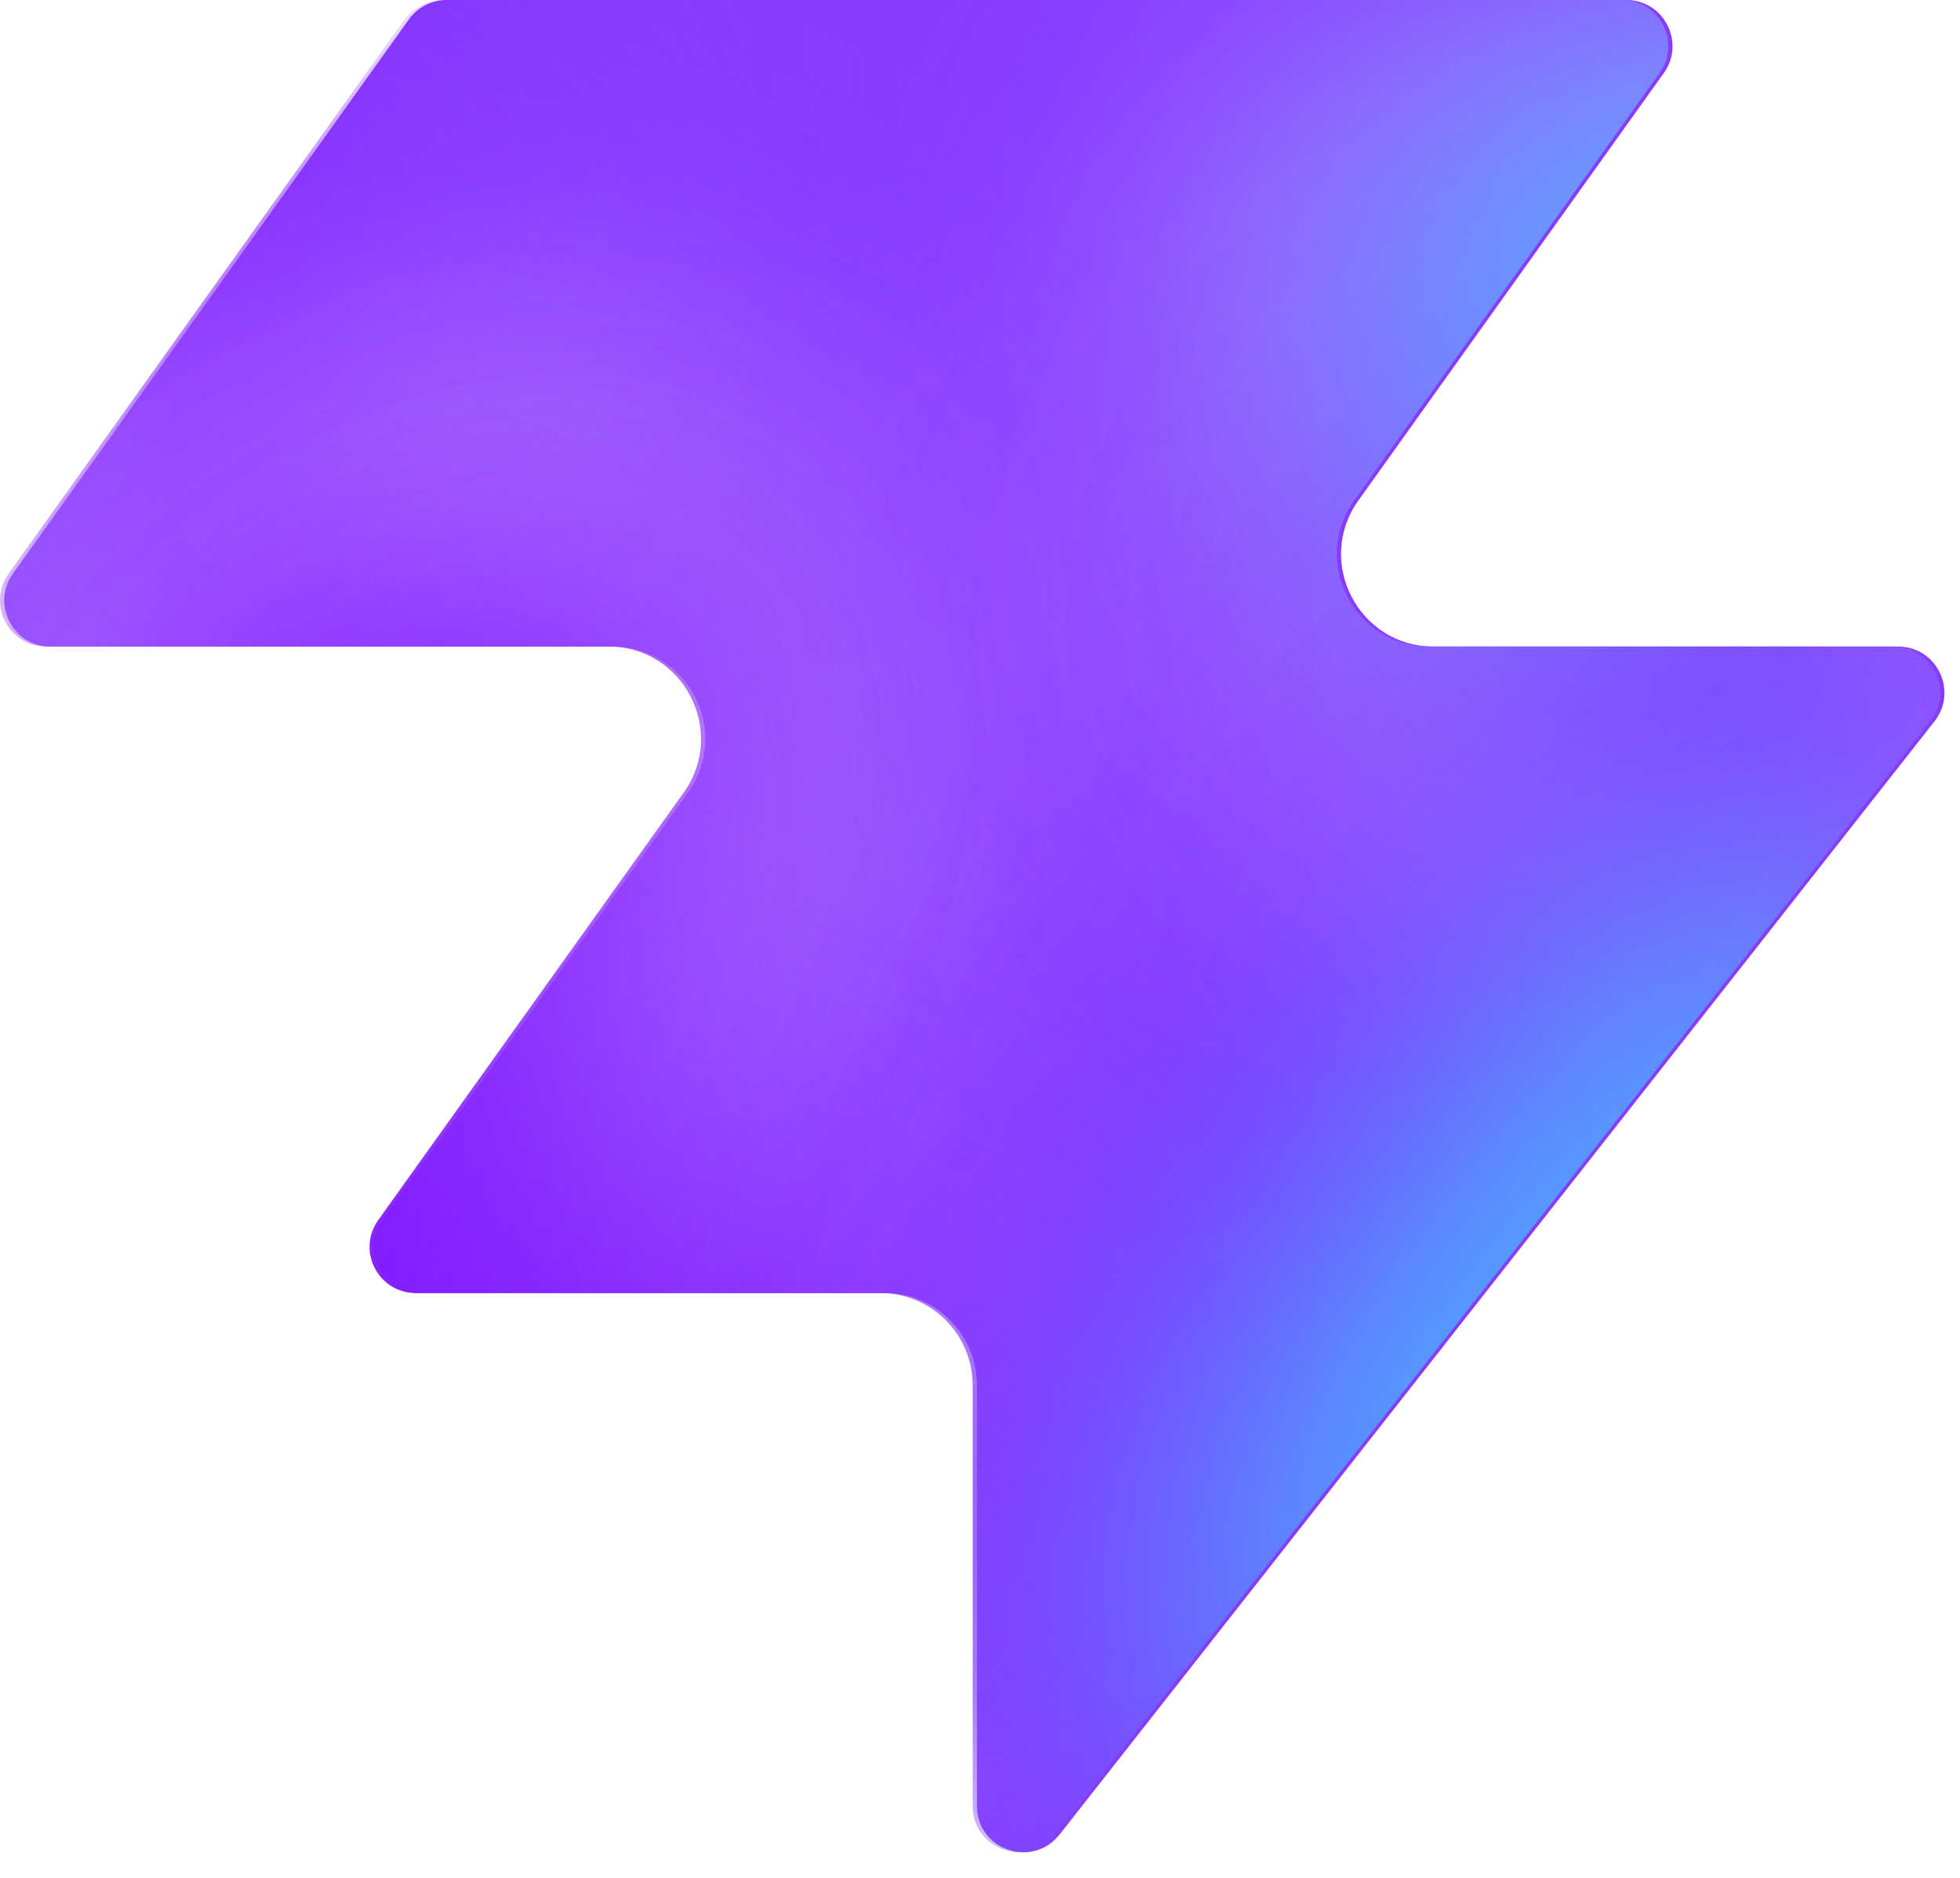
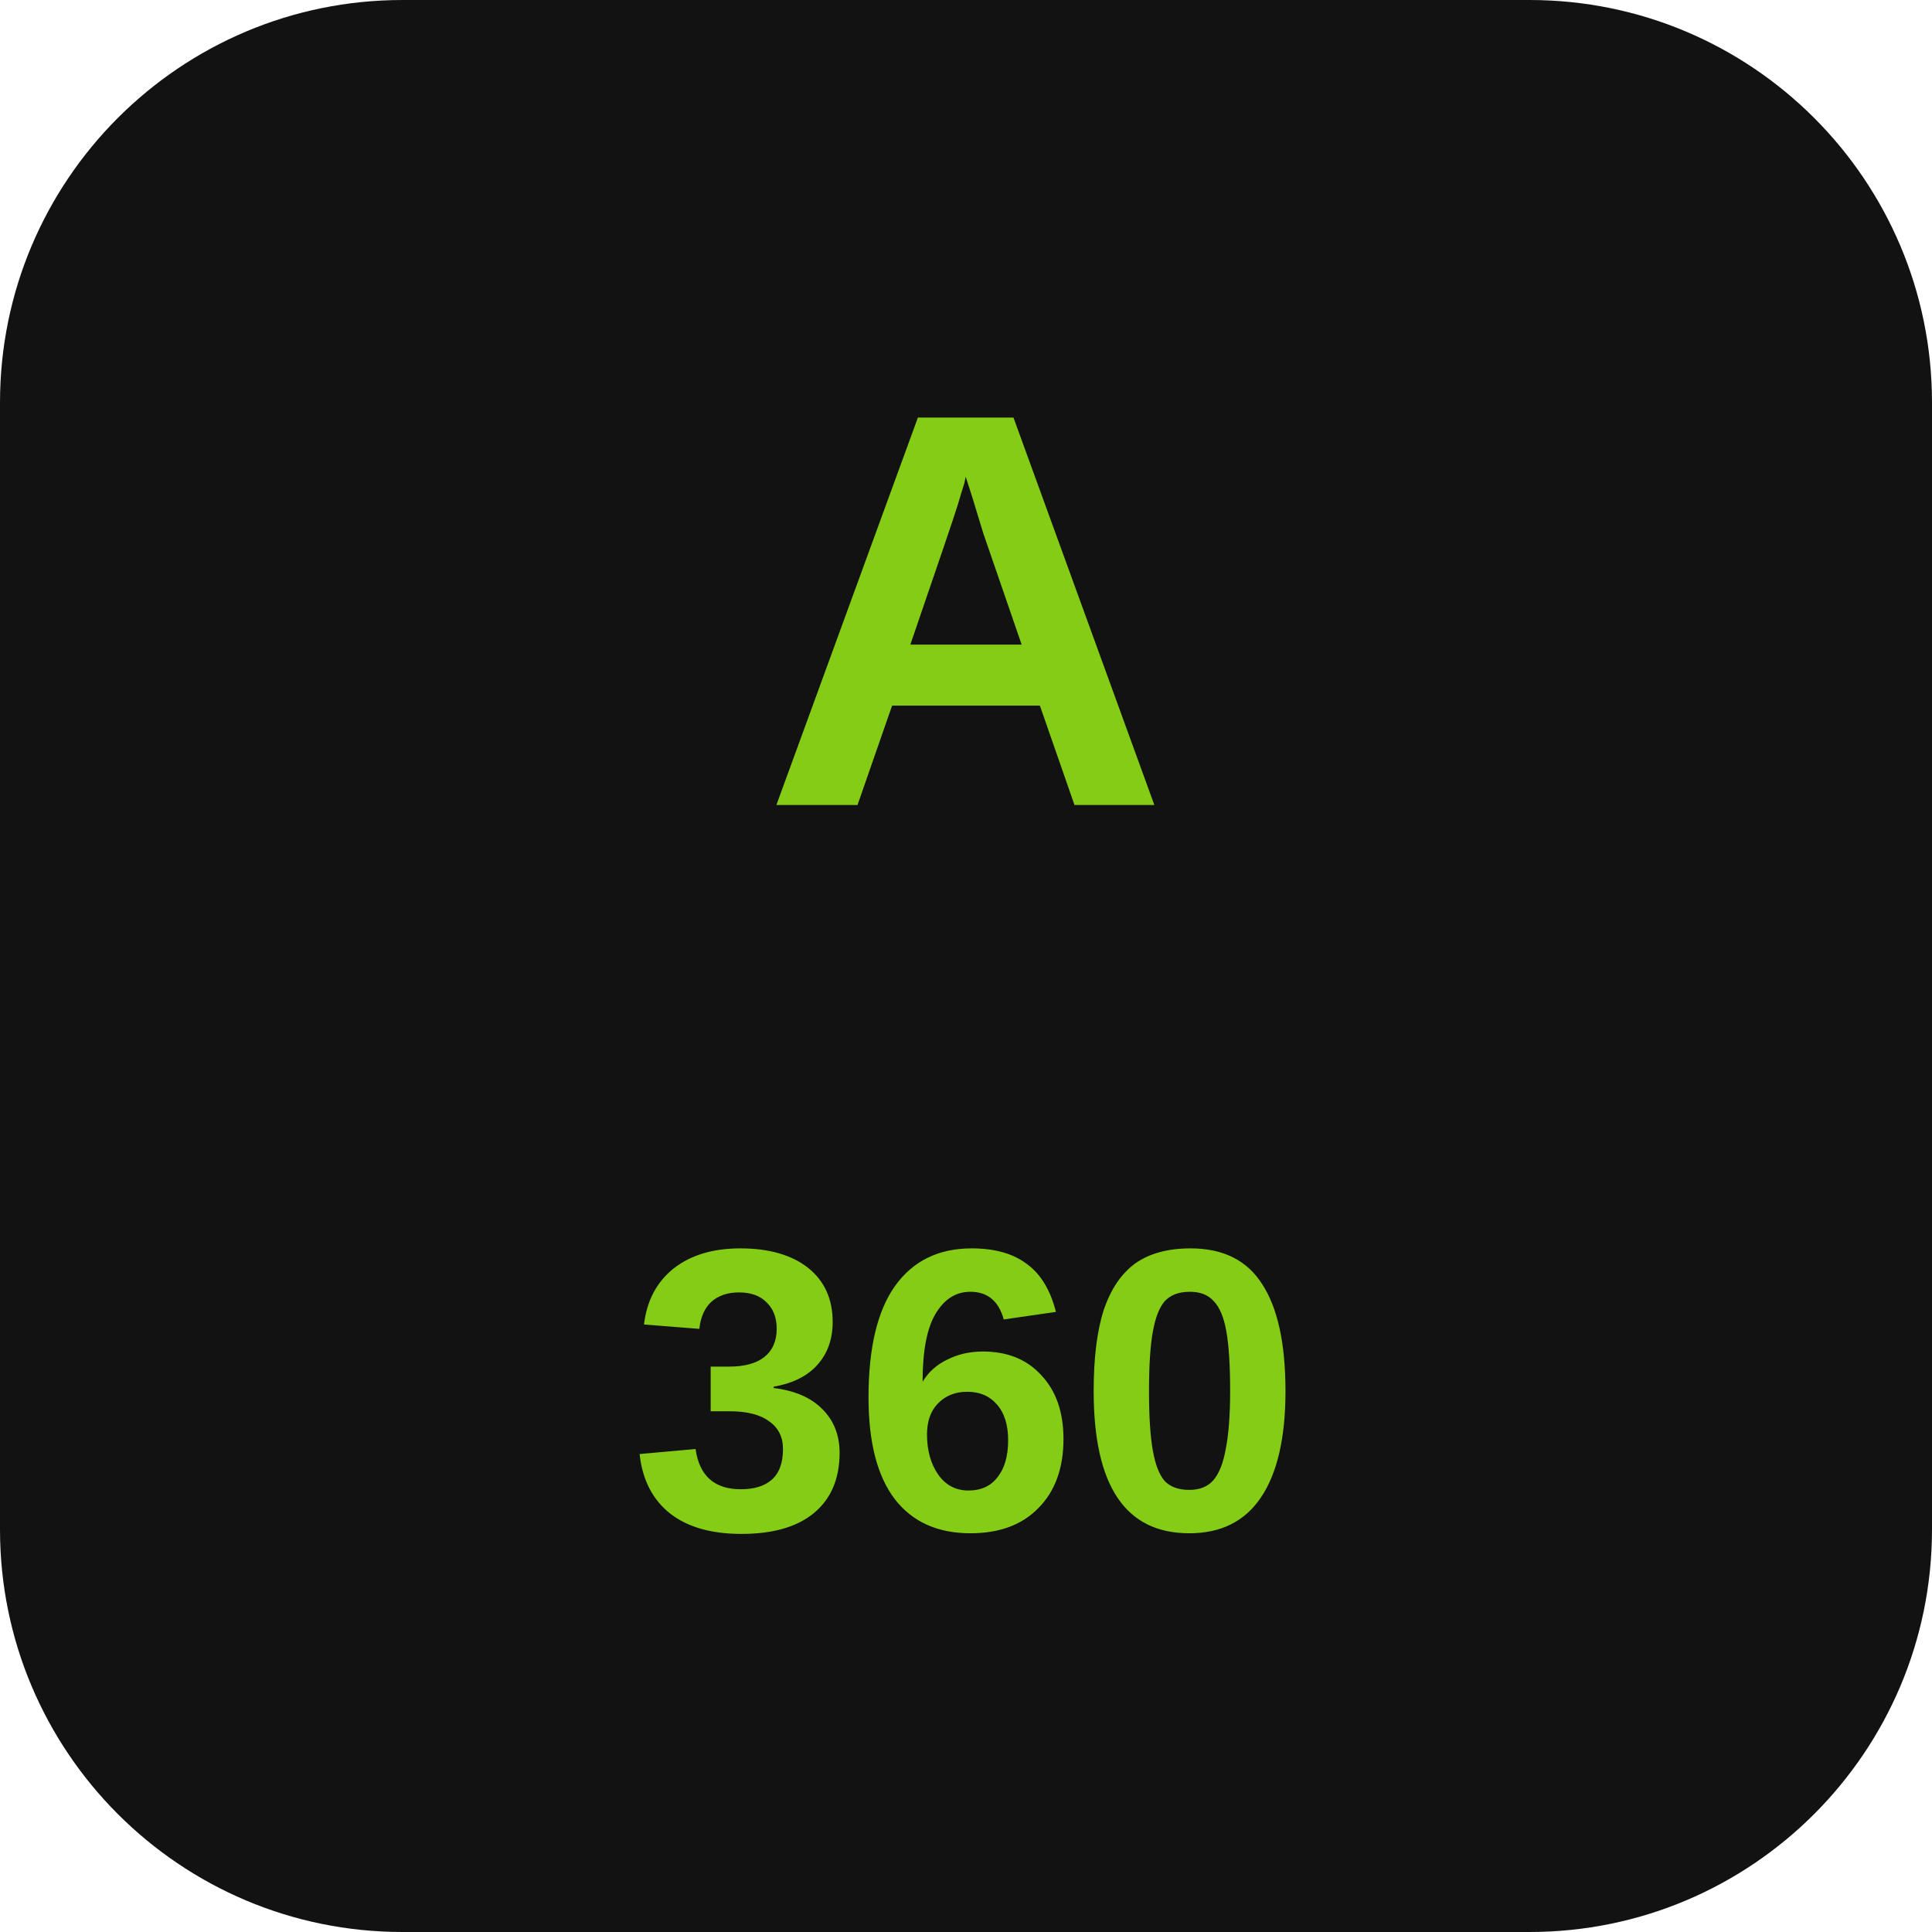
- <svg xmlns="http://www.w3.org/2000/svg" width="48" height="46" fill="none" viewBox="0 0 48 46">
-   <path fill="#863bff" d="M25.946 44.938c-.664.845-2.021.375-2.021-.698V33.937a2.26 2.26 0 0 0-2.262-2.262H10.287c-.92 0-1.456-1.04-.92-1.788l7.48-10.471c1.07-1.497 0-3.578-1.842-3.578H1.237c-.92 0-1.456-1.04-.92-1.788L10.013.474c.214-.297.556-.474.92-.474h28.894c.92 0 1.456 1.04.92 1.788l-7.48 10.471c-1.07 1.498 0 3.579 1.842 3.579h11.377c.943 0 1.473 1.088.89 1.83L25.947 44.94z" style="fill:#863bff;fill:color(display-p3 .525 .23 1);fill-opacity:1" />
-   <mask id="a" width="48" height="46" x="0" y="0" maskUnits="userSpaceOnUse" style="mask-type:alpha">
-     <path fill="#000" d="M25.842 44.938c-.664.844-2.021.375-2.021-.698V33.937a2.26 2.26 0 0 0-2.262-2.262H10.183c-.92 0-1.456-1.04-.92-1.788l7.48-10.471c1.07-1.498 0-3.579-1.842-3.579H1.133c-.92 0-1.456-1.04-.92-1.787L9.91.473c.214-.297.556-.474.92-.474h28.894c.92 0 1.456 1.04.92 1.788l-7.48 10.471c-1.07 1.498 0 3.578 1.842 3.578h11.377c.943 0 1.473 1.088.89 1.832L25.843 44.94z" style="fill:#000;fill-opacity:1" />
-   </mask>
-   <g mask="url(#a)">
-     <g filter="url(#b)">
-       <ellipse cx="5.508" cy="14.704" fill="#ede6ff" rx="5.508" ry="14.704" style="fill:#ede6ff;fill:color(display-p3 .927 .903 1);fill-opacity:1" transform="matrix(.00324 1 1 -.00324 -4.47 31.516)" />
-     </g>
-     <g filter="url(#c)">
-       <ellipse cx="10.399" cy="29.851" fill="#ede6ff" rx="10.399" ry="29.851" style="fill:#ede6ff;fill:color(display-p3 .927 .903 1);fill-opacity:1" transform="matrix(.00324 1 1 -.00324 -39.328 7.883)" />
-     </g>
-     <g filter="url(#d)">
-       <ellipse cx="5.508" cy="30.487" fill="#7e14ff" rx="5.508" ry="30.487" style="fill:#7e14ff;fill:color(display-p3 .492 .077 1);fill-opacity:1" transform="rotate(89.814 -25.913 -14.639)scale(1 -1)" />
-     </g>
-     <g filter="url(#e)">
-       <ellipse cx="5.508" cy="30.599" fill="#7e14ff" rx="5.508" ry="30.599" style="fill:#7e14ff;fill:color(display-p3 .492 .077 1);fill-opacity:1" transform="rotate(89.814 -32.644 -3.334)scale(1 -1)" />
-     </g>
-     <g filter="url(#f)">
-       <ellipse cx="5.508" cy="30.599" fill="#7e14ff" rx="5.508" ry="30.599" style="fill:#7e14ff;fill:color(display-p3 .492 .077 1);fill-opacity:1" transform="matrix(.00324 1 1 -.00324 -34.34 30.47)" />
-     </g>
-     <g filter="url(#g)">
-       <ellipse cx="14.072" cy="22.078" fill="#ede6ff" rx="14.072" ry="22.078" style="fill:#ede6ff;fill:color(display-p3 .927 .903 1);fill-opacity:1" transform="rotate(93.35 24.506 48.493)scale(-1 1)" />
-     </g>
-     <g filter="url(#h)">
-       <ellipse cx="3.47" cy="21.501" fill="#7e14ff" rx="3.47" ry="21.501" style="fill:#7e14ff;fill:color(display-p3 .492 .077 1);fill-opacity:1" transform="rotate(89.009 28.708 47.59)scale(-1 1)" />
-     </g>
-     <g filter="url(#i)">
-       <ellipse cx="3.47" cy="21.501" fill="#7e14ff" rx="3.47" ry="21.501" style="fill:#7e14ff;fill:color(display-p3 .492 .077 1);fill-opacity:1" transform="rotate(89.009 28.708 47.59)scale(-1 1)" />
-     </g>
-     <g filter="url(#j)">
-       <ellipse cx=".387" cy="8.972" fill="#7e14ff" rx="4.407" ry="29.108" style="fill:#7e14ff;fill:color(display-p3 .492 .077 1);fill-opacity:1" transform="rotate(39.51 .387 8.972)" />
-     </g>
-     <g filter="url(#k)">
-       <ellipse cx="47.523" cy="-6.092" fill="#7e14ff" rx="4.407" ry="29.108" style="fill:#7e14ff;fill:color(display-p3 .492 .077 1);fill-opacity:1" transform="rotate(37.892 47.523 -6.092)" />
-     </g>
-     <g filter="url(#l)">
-       <ellipse cx="41.412" cy="6.333" fill="#47bfff" rx="5.971" ry="9.665" style="fill:#47bfff;fill:color(display-p3 .28 .748 1);fill-opacity:1" transform="rotate(37.892 41.412 6.333)" />
-     </g>
-     <g filter="url(#m)">
-       <ellipse cx="-1.879" cy="38.332" fill="#7e14ff" rx="4.407" ry="29.108" style="fill:#7e14ff;fill:color(display-p3 .492 .077 1);fill-opacity:1" transform="rotate(37.892 -1.88 38.332)" />
-     </g>
-     <g filter="url(#n)">
-       <ellipse cx="-1.879" cy="38.332" fill="#7e14ff" rx="4.407" ry="29.108" style="fill:#7e14ff;fill:color(display-p3 .492 .077 1);fill-opacity:1" transform="rotate(37.892 -1.88 38.332)" />
-     </g>
-     <g filter="url(#o)">
-       <ellipse cx="35.651" cy="29.907" fill="#7e14ff" rx="4.407" ry="29.108" style="fill:#7e14ff;fill:color(display-p3 .492 .077 1);fill-opacity:1" transform="rotate(37.892 35.651 29.907)" />
-     </g>
-     <g filter="url(#p)">
-       <ellipse cx="38.418" cy="32.4" fill="#47bfff" rx="5.971" ry="15.297" style="fill:#47bfff;fill:color(display-p3 .28 .748 1);fill-opacity:1" transform="rotate(37.892 38.418 32.4)" />
-     </g>
-   </g>
-   <defs>
-     <filter id="b" width="60.045" height="41.654" x="-19.77" y="16.149" color-interpolation-filters="sRGB" filterUnits="userSpaceOnUse">
-       <feFlood flood-opacity="0" result="BackgroundImageFix" />
-       <feBlend in="SourceGraphic" in2="BackgroundImageFix" result="shape" />
-       <feGaussianBlur result="effect1_foregroundBlur_2002_17158" stdDeviation="7.659" />
-     </filter>
-     <filter id="c" width="90.34" height="51.437" x="-54.613" y="-7.533" color-interpolation-filters="sRGB" filterUnits="userSpaceOnUse">
-       <feFlood flood-opacity="0" result="BackgroundImageFix" />
-       <feBlend in="SourceGraphic" in2="BackgroundImageFix" result="shape" />
-       <feGaussianBlur result="effect1_foregroundBlur_2002_17158" stdDeviation="7.659" />
-     </filter>
-     <filter id="d" width="79.355" height="29.4" x="-49.64" y="2.03" color-interpolation-filters="sRGB" filterUnits="userSpaceOnUse">
-       <feFlood flood-opacity="0" result="BackgroundImageFix" />
-       <feBlend in="SourceGraphic" in2="BackgroundImageFix" result="shape" />
-       <feGaussianBlur result="effect1_foregroundBlur_2002_17158" stdDeviation="4.596" />
-     </filter>
-     <filter id="e" width="79.579" height="29.4" x="-45.045" y="20.029" color-interpolation-filters="sRGB" filterUnits="userSpaceOnUse">
-       <feFlood flood-opacity="0" result="BackgroundImageFix" />
-       <feBlend in="SourceGraphic" in2="BackgroundImageFix" result="shape" />
-       <feGaussianBlur result="effect1_foregroundBlur_2002_17158" stdDeviation="4.596" />
-     </filter>
-     <filter id="f" width="79.579" height="29.4" x="-43.513" y="21.178" color-interpolation-filters="sRGB" filterUnits="userSpaceOnUse">
-       <feFlood flood-opacity="0" result="BackgroundImageFix" />
-       <feBlend in="SourceGraphic" in2="BackgroundImageFix" result="shape" />
-       <feGaussianBlur result="effect1_foregroundBlur_2002_17158" stdDeviation="4.596" />
-     </filter>
-     <filter id="g" width="74.749" height="58.852" x="15.756" y="-17.901" color-interpolation-filters="sRGB" filterUnits="userSpaceOnUse">
-       <feFlood flood-opacity="0" result="BackgroundImageFix" />
-       <feBlend in="SourceGraphic" in2="BackgroundImageFix" result="shape" />
-       <feGaussianBlur result="effect1_foregroundBlur_2002_17158" stdDeviation="7.659" />
-     </filter>
-     <filter id="h" width="61.377" height="25.362" x="23.548" y="2.284" color-interpolation-filters="sRGB" filterUnits="userSpaceOnUse">
-       <feFlood flood-opacity="0" result="BackgroundImageFix" />
-       <feBlend in="SourceGraphic" in2="BackgroundImageFix" result="shape" />
-       <feGaussianBlur result="effect1_foregroundBlur_2002_17158" stdDeviation="4.596" />
-     </filter>
-     <filter id="i" width="61.377" height="25.362" x="23.548" y="2.284" color-interpolation-filters="sRGB" filterUnits="userSpaceOnUse">
-       <feFlood flood-opacity="0" result="BackgroundImageFix" />
-       <feBlend in="SourceGraphic" in2="BackgroundImageFix" result="shape" />
-       <feGaussianBlur result="effect1_foregroundBlur_2002_17158" stdDeviation="4.596" />
-     </filter>
-     <filter id="j" width="56.045" height="63.649" x="-27.636" y="-22.853" color-interpolation-filters="sRGB" filterUnits="userSpaceOnUse">
-       <feFlood flood-opacity="0" result="BackgroundImageFix" />
-       <feBlend in="SourceGraphic" in2="BackgroundImageFix" result="shape" />
-       <feGaussianBlur result="effect1_foregroundBlur_2002_17158" stdDeviation="4.596" />
-     </filter>
-     <filter id="k" width="54.814" height="64.646" x="20.116" y="-38.415" color-interpolation-filters="sRGB" filterUnits="userSpaceOnUse">
-       <feFlood flood-opacity="0" result="BackgroundImageFix" />
-       <feBlend in="SourceGraphic" in2="BackgroundImageFix" result="shape" />
-       <feGaussianBlur result="effect1_foregroundBlur_2002_17158" stdDeviation="4.596" />
-     </filter>
-     <filter id="l" width="33.541" height="35.313" x="24.641" y="-11.323" color-interpolation-filters="sRGB" filterUnits="userSpaceOnUse">
-       <feFlood flood-opacity="0" result="BackgroundImageFix" />
-       <feBlend in="SourceGraphic" in2="BackgroundImageFix" result="shape" />
-       <feGaussianBlur result="effect1_foregroundBlur_2002_17158" stdDeviation="4.596" />
-     </filter>
-     <filter id="m" width="54.814" height="64.646" x="-29.286" y="6.009" color-interpolation-filters="sRGB" filterUnits="userSpaceOnUse">
-       <feFlood flood-opacity="0" result="BackgroundImageFix" />
-       <feBlend in="SourceGraphic" in2="BackgroundImageFix" result="shape" />
-       <feGaussianBlur result="effect1_foregroundBlur_2002_17158" stdDeviation="4.596" />
-     </filter>
-     <filter id="n" width="54.814" height="64.646" x="-29.286" y="6.009" color-interpolation-filters="sRGB" filterUnits="userSpaceOnUse">
-       <feFlood flood-opacity="0" result="BackgroundImageFix" />
-       <feBlend in="SourceGraphic" in2="BackgroundImageFix" result="shape" />
-       <feGaussianBlur result="effect1_foregroundBlur_2002_17158" stdDeviation="4.596" />
-     </filter>
-     <filter id="o" width="54.814" height="64.646" x="8.244" y="-2.416" color-interpolation-filters="sRGB" filterUnits="userSpaceOnUse">
-       <feFlood flood-opacity="0" result="BackgroundImageFix" />
-       <feBlend in="SourceGraphic" in2="BackgroundImageFix" result="shape" />
-       <feGaussianBlur result="effect1_foregroundBlur_2002_17158" stdDeviation="4.596" />
-     </filter>
-     <filter id="p" width="39.409" height="43.623" x="18.713" y="10.588" color-interpolation-filters="sRGB" filterUnits="userSpaceOnUse">
-       <feFlood flood-opacity="0" result="BackgroundImageFix" />
-       <feBlend in="SourceGraphic" in2="BackgroundImageFix" result="shape" />
-       <feGaussianBlur result="effect1_foregroundBlur_2002_17158" stdDeviation="4.596" />
-     </filter>
-   </defs>
+ <svg xmlns="http://www.w3.org/2000/svg" width="48" height="48" viewBox="0 0 48 48" fill="none">
+   <rect width="48" height="48" rx="10" fill="#121212" />
+   <text x="24" y="20" text-anchor="middle" font-family="Arial, sans-serif" font-weight="900" font-size="14" fill="#84cc16">A</text>
+   <text x="24" y="38" text-anchor="middle" font-family="Arial, sans-serif" font-weight="700" font-size="10" fill="#84cc16">360</text>
</svg>
